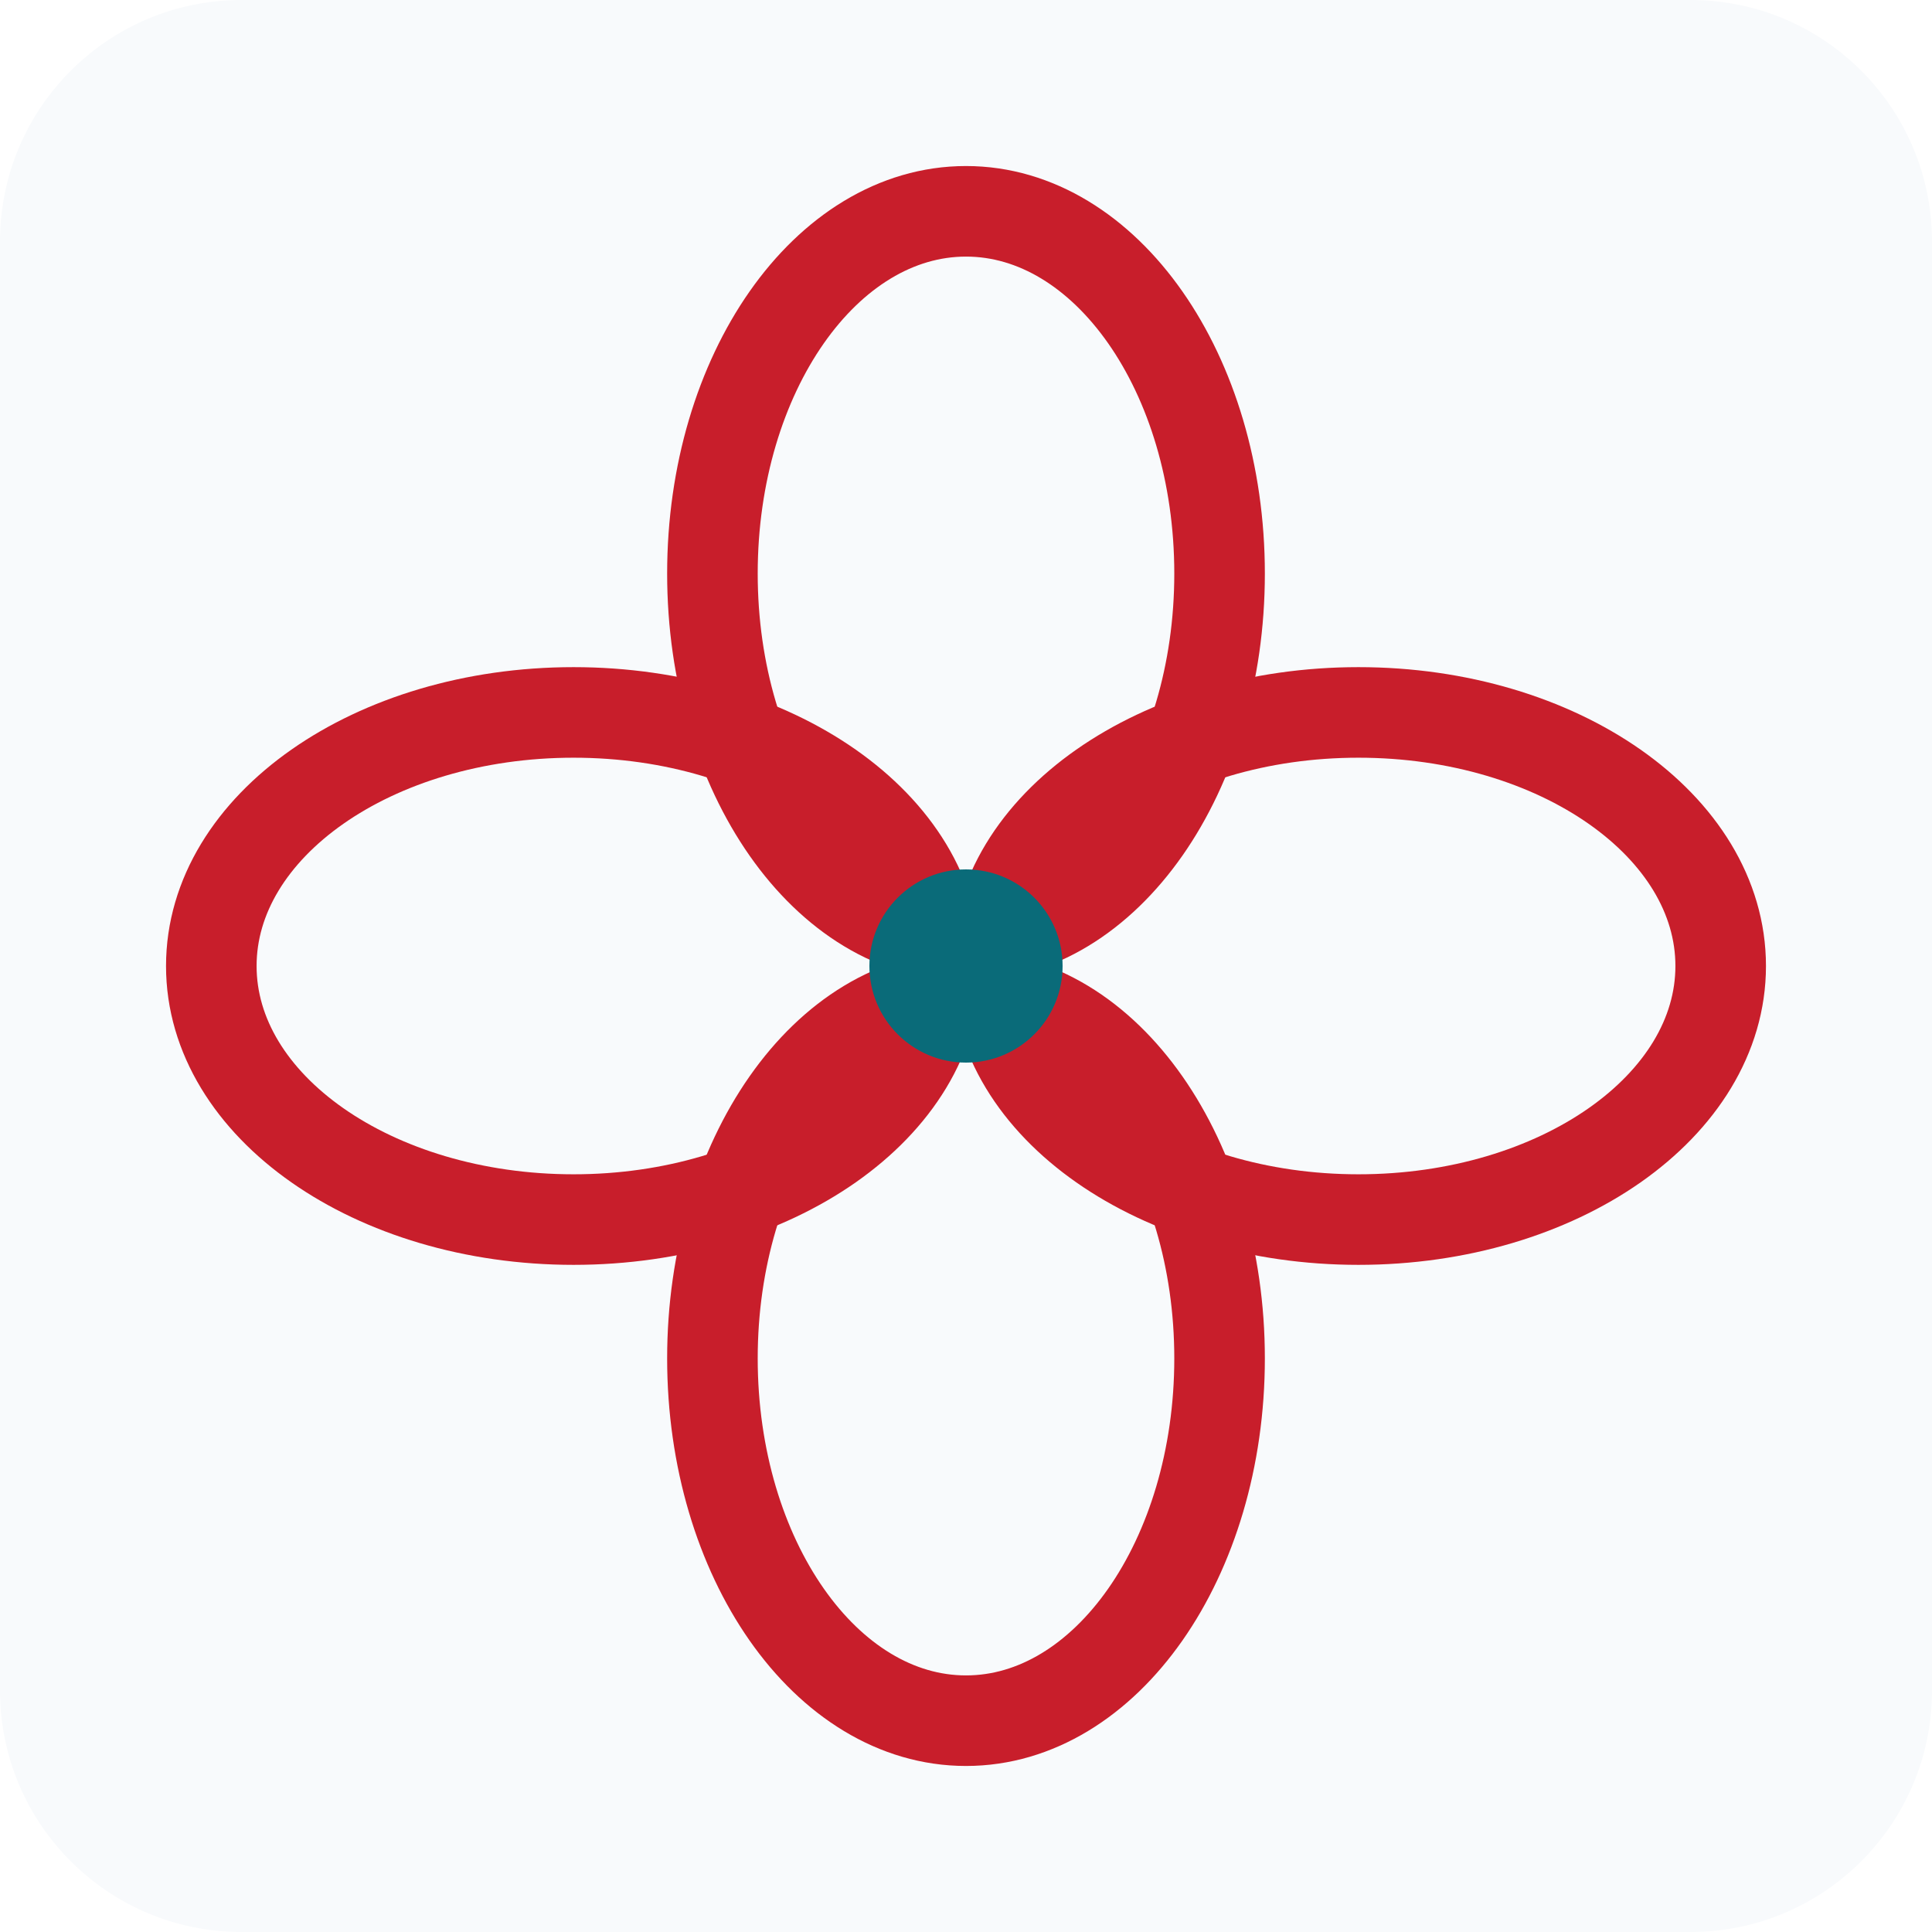
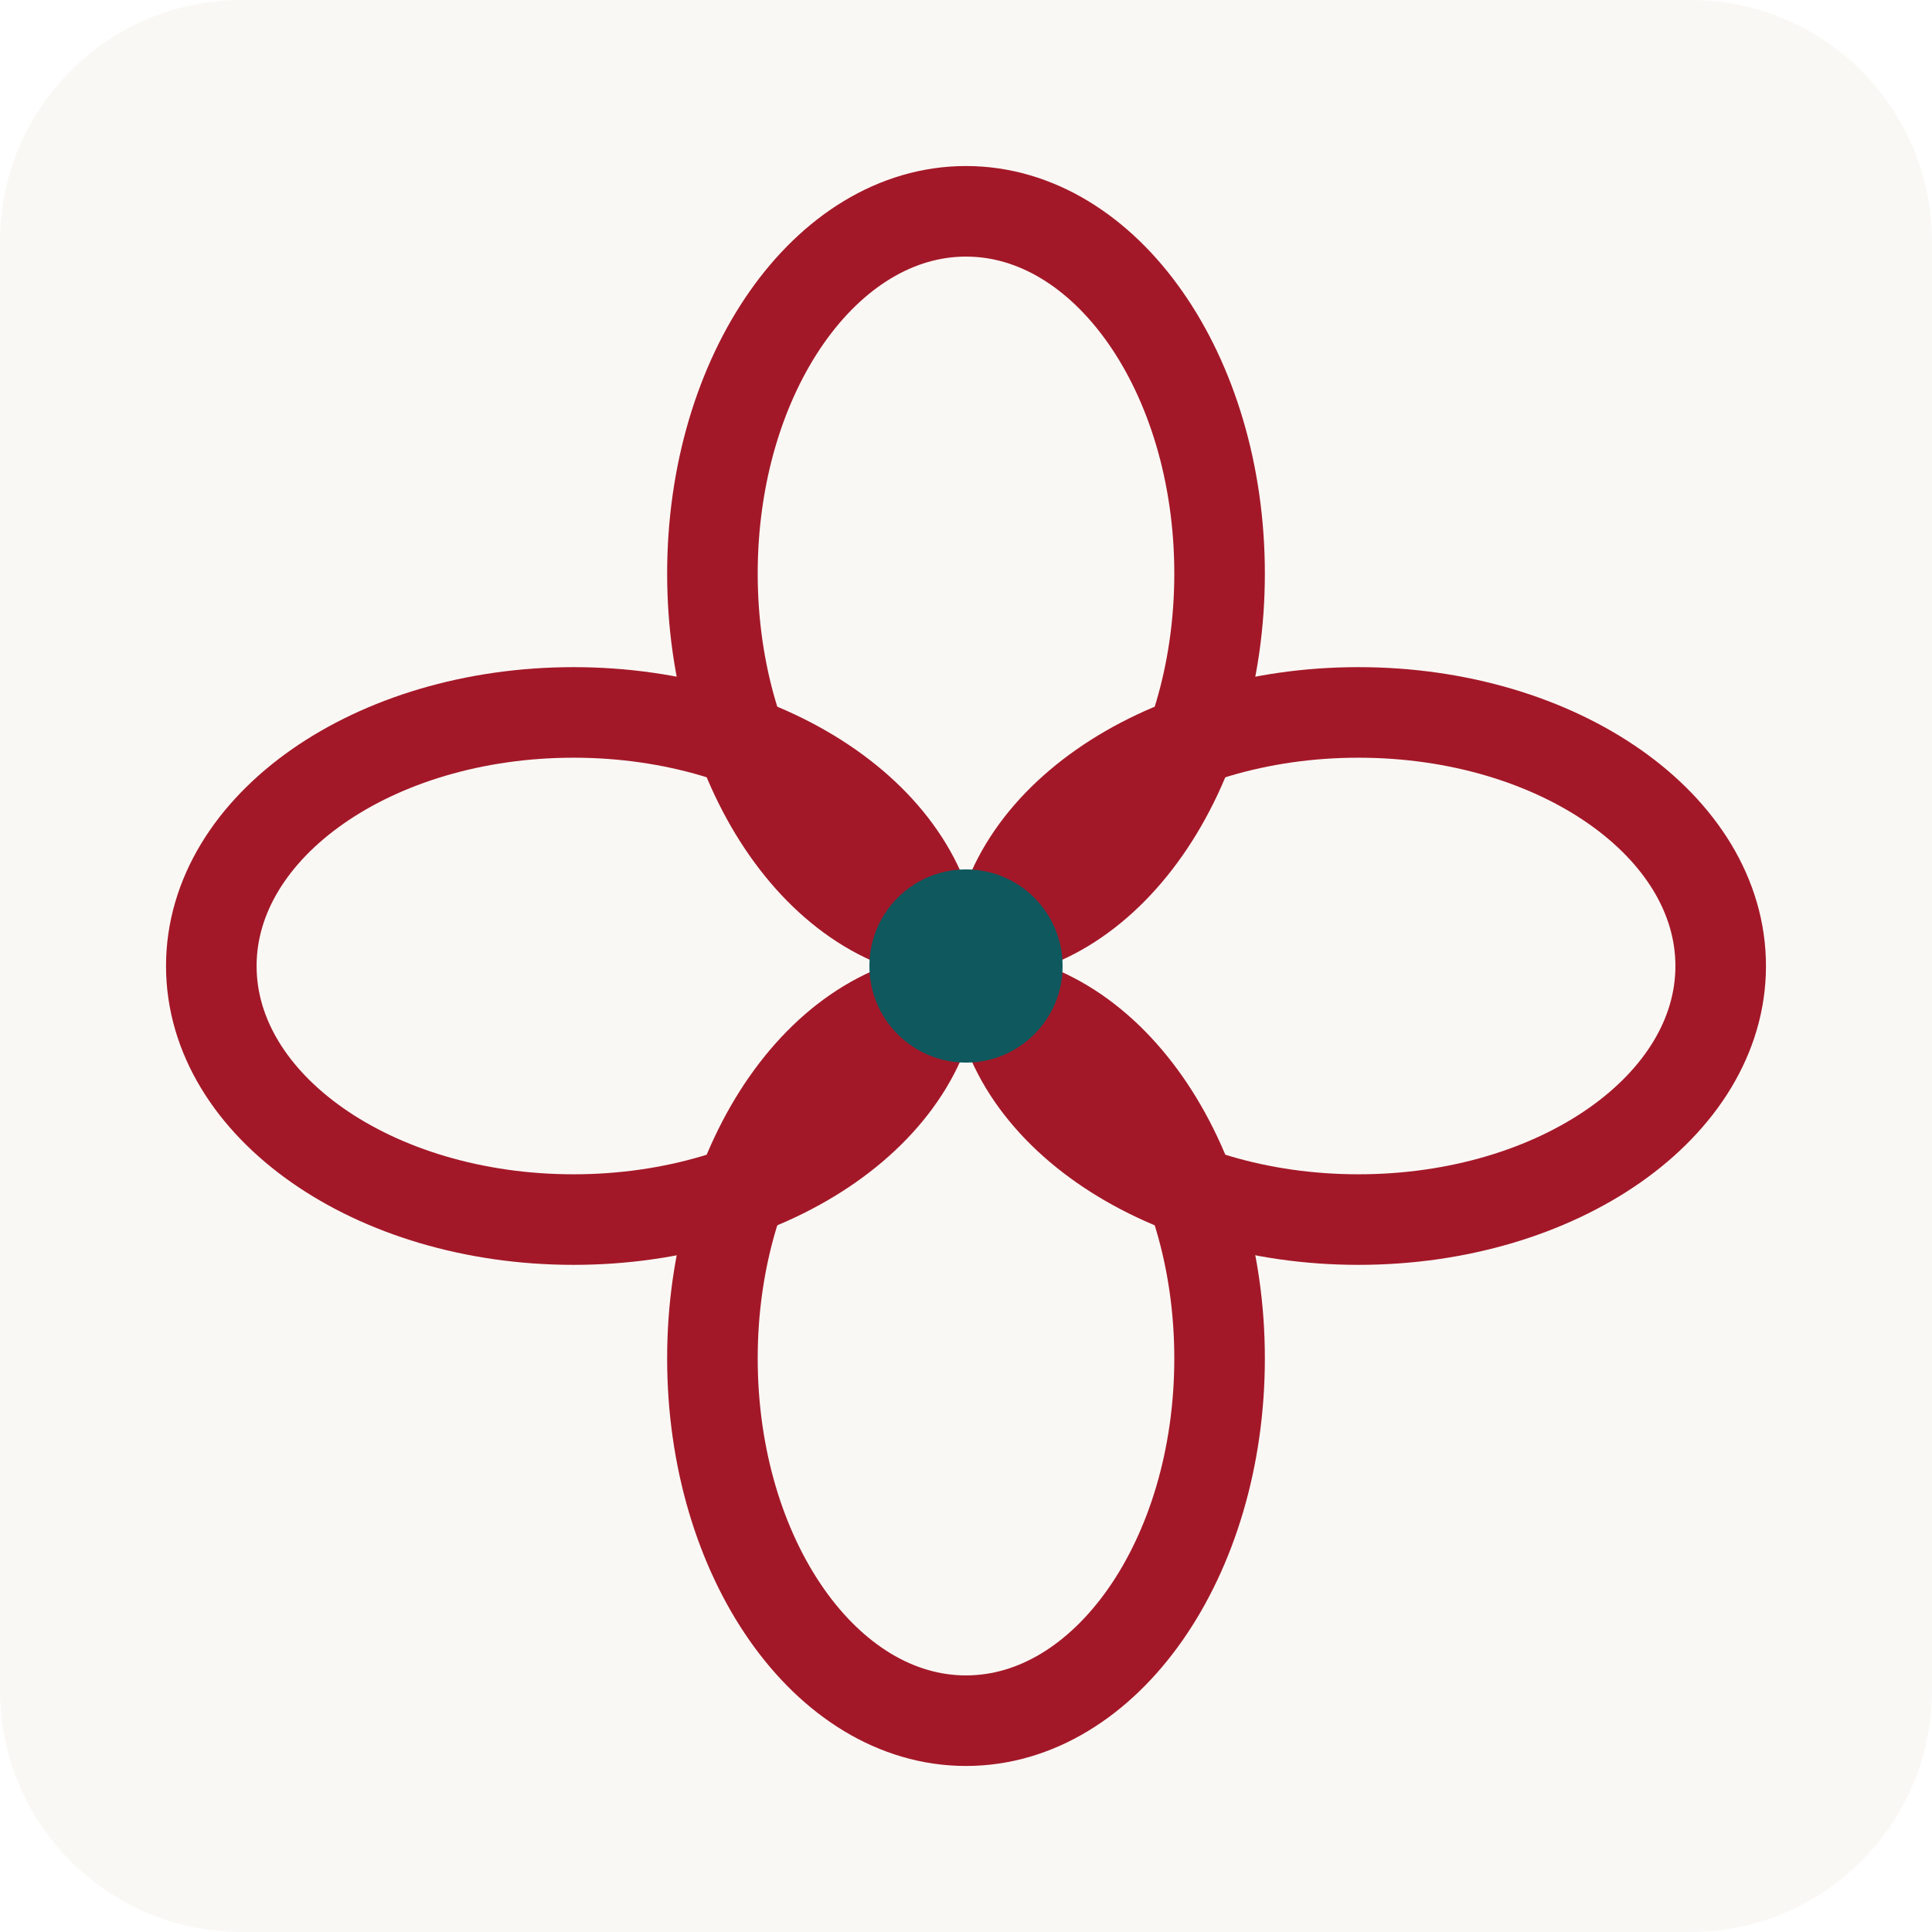
<svg xmlns="http://www.w3.org/2000/svg" viewBox="0 0 32 32" width="32" height="32">
-   <rect width="32" height="32" rx="4" fill="#f8fafc" />
-   <g fill="none" stroke="#c81e2b" stroke-width="1.5" stroke-linecap="round">
+   <rect width="32" height="32" rx="4" fill="#faf8f5" />
+   <g fill="none" stroke="#a31828" stroke-width="1.5" stroke-linecap="round">
    <ellipse cx="16" cy="9.5" rx="4.2" ry="6" />
    <ellipse cx="16" cy="22.5" rx="4.2" ry="6" />
    <ellipse cx="9.5" cy="16" rx="6" ry="4.2" />
    <ellipse cx="22.5" cy="16" rx="6" ry="4.2" />
-     <circle cx="16" cy="16" r="1.6" fill="#0a6b79" stroke="none" />
+     <circle cx="16" cy="16" r="1.6" fill="#0e585e" stroke="none" />
  </g>
</svg>
